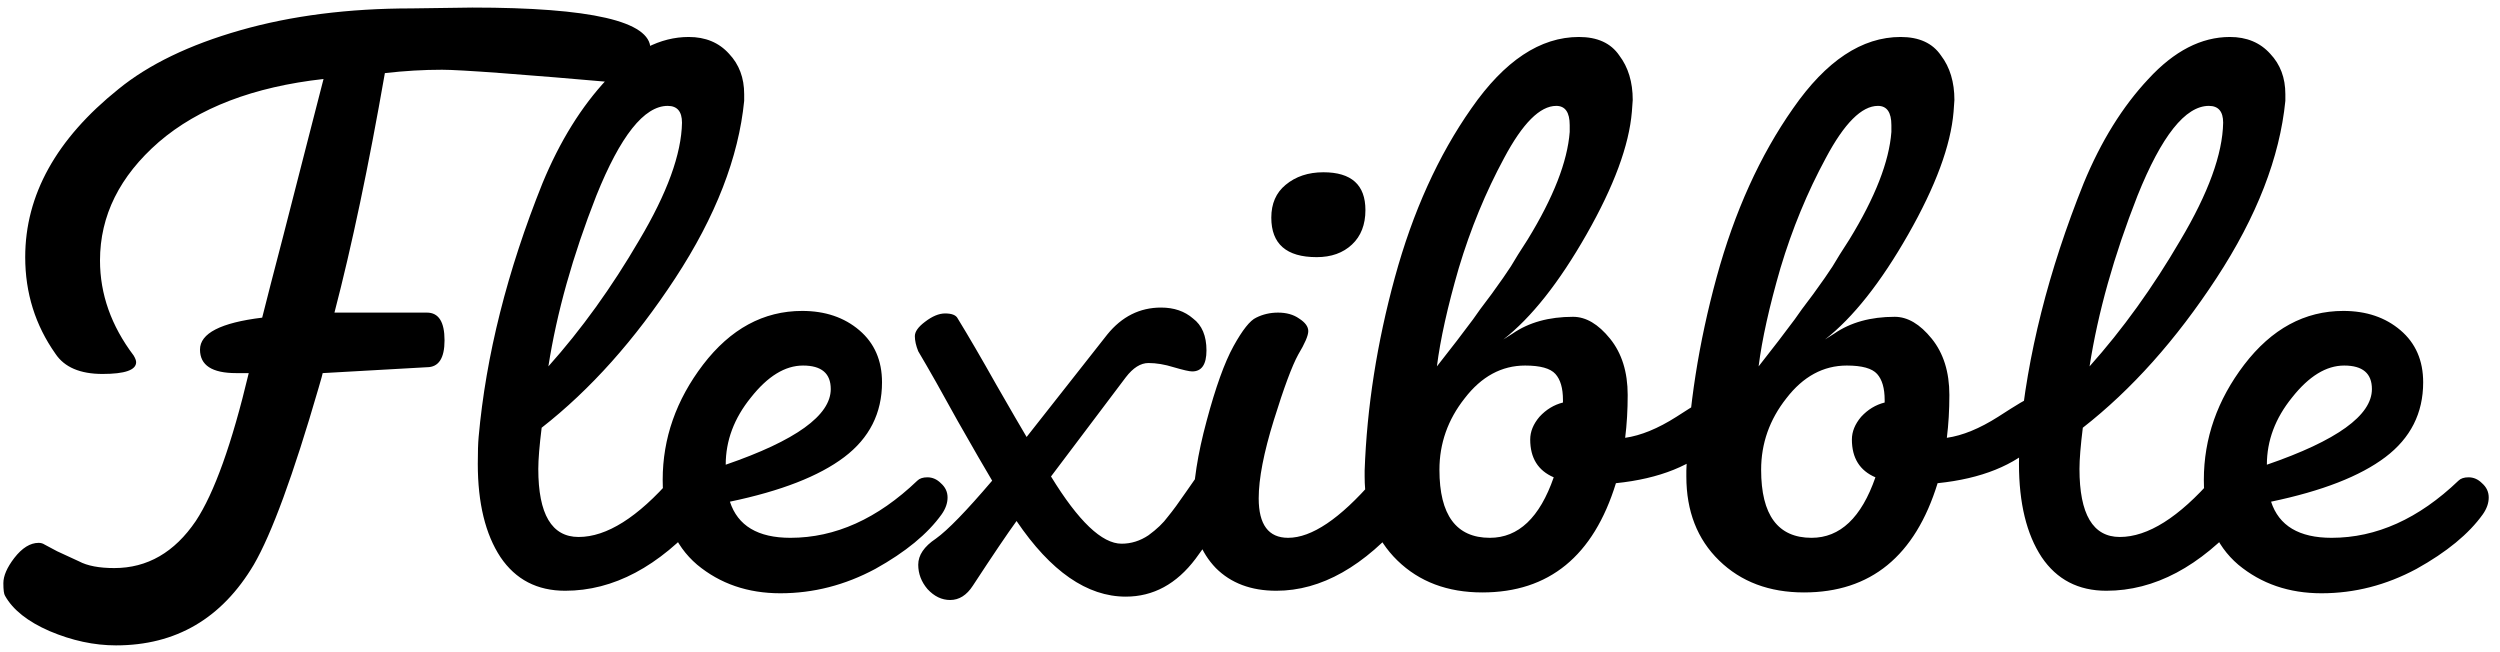
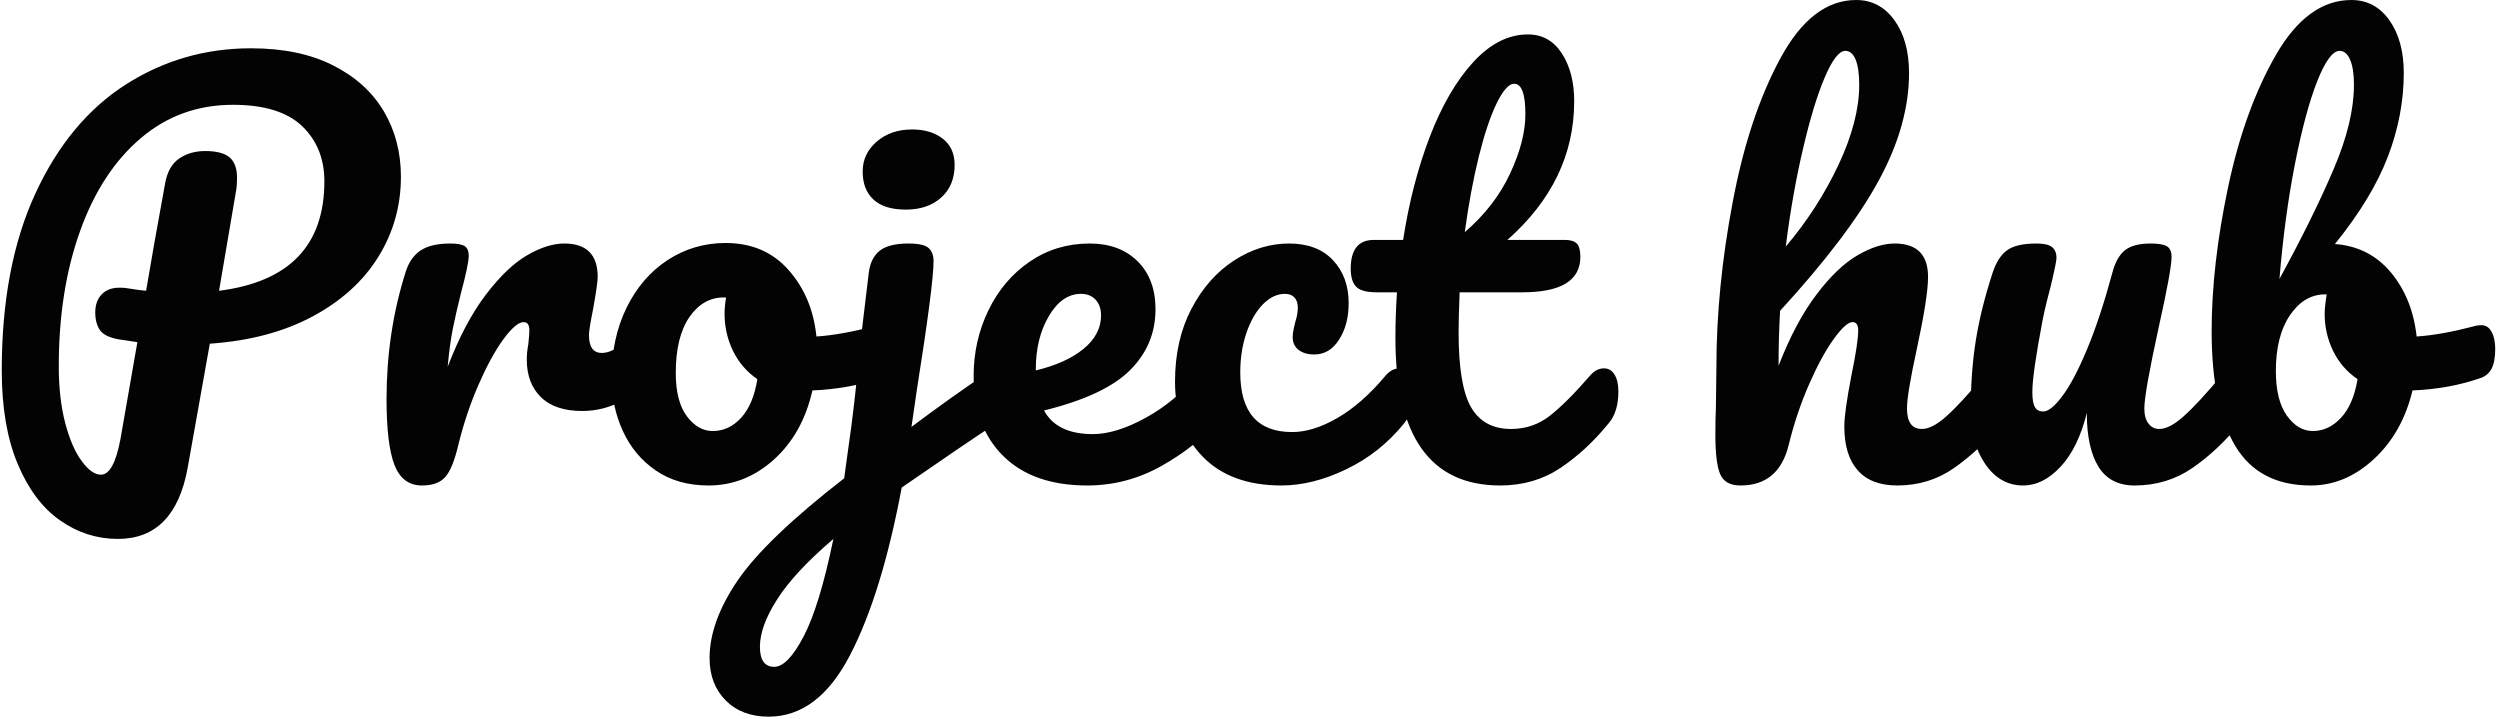
- <svg xmlns="http://www.w3.org/2000/svg" width="119" height="31" viewBox="0 0 119 31" fill="none">
-   <path d="M22.48 0.36C28.133 0.36 30.96 1.013 30.96 2.32C30.96 2.773 30.853 3.16 30.64 3.48C30.453 3.8 30.173 3.96 29.8 3.96H29.68C24.8 3.533 21.92 3.32 21.04 3.32C20.16 3.32 19.253 3.373 18.32 3.48C17.547 7.907 16.747 11.707 15.92 14.88H20.32C20.88 14.88 21.16 15.32 21.16 16.2C21.16 17.053 20.88 17.48 20.32 17.48L15.36 17.76C15.36 17.787 15.293 18.027 15.16 18.48C13.96 22.613 12.933 25.413 12.08 26.88C10.56 29.44 8.373 30.72 5.52 30.72C4.48 30.72 3.427 30.493 2.36 30.04C1.32 29.587 0.613 29.027 0.24 28.36C0.187 28.28 0.16 28.08 0.16 27.76C0.16 27.413 0.333 27.013 0.68 26.56C1.053 26.08 1.44 25.84 1.84 25.84C1.947 25.84 2.04 25.867 2.12 25.92C2.227 25.973 2.427 26.08 2.72 26.24L3.76 26.72C4.16 26.933 4.72 27.04 5.44 27.04C7.013 27.04 8.307 26.293 9.32 24.8C10.2 23.467 11.04 21.12 11.84 17.76H11.24C10.093 17.76 9.52 17.387 9.52 16.64C9.52 15.867 10.507 15.36 12.48 15.12C12.693 14.267 13.027 12.973 13.48 11.24C13.933 9.48 14.333 7.92 14.68 6.56C15.027 5.2 15.267 4.267 15.4 3.76C12.067 4.133 9.453 5.133 7.56 6.76C5.693 8.387 4.76 10.267 4.76 12.4C4.76 14 5.293 15.507 6.36 16.92C6.44 17.053 6.48 17.16 6.48 17.24C6.48 17.613 5.947 17.8 4.88 17.8C3.813 17.8 3.067 17.48 2.64 16.84C1.68 15.48 1.2 13.947 1.2 12.24C1.2 9.28 2.68 6.613 5.64 4.24C7.08 3.067 9.013 2.133 11.44 1.44C13.867 0.747 16.587 0.4 19.6 0.4L22.48 0.36ZM26.903 28.12C25.57 28.12 24.543 27.587 23.823 26.52C23.103 25.427 22.743 23.947 22.743 22.08C22.743 21.52 22.756 21.093 22.783 20.8C23.13 16.933 24.143 12.907 25.823 8.72C26.65 6.72 27.677 5.067 28.903 3.76C30.13 2.427 31.423 1.76 32.783 1.76C33.583 1.76 34.223 2.027 34.703 2.56C35.183 3.067 35.423 3.707 35.423 4.48V4.8C35.157 7.493 34.063 10.307 32.143 13.24C30.223 16.173 28.103 18.547 25.783 20.36C25.677 21.213 25.623 21.867 25.623 22.32C25.623 24.48 26.263 25.56 27.543 25.56C28.877 25.56 30.357 24.627 31.983 22.76C32.17 22.573 32.397 22.48 32.663 22.48C32.956 22.48 33.223 22.6 33.463 22.84C33.73 23.053 33.863 23.333 33.863 23.68C33.863 24 33.703 24.333 33.383 24.68C31.357 26.973 29.197 28.12 26.903 28.12ZM31.783 5.04C30.663 5.04 29.53 6.467 28.383 9.32C27.263 12.173 26.503 14.88 26.103 17.44C27.677 15.68 29.116 13.68 30.423 11.44C31.756 9.2 32.437 7.333 32.463 5.84C32.463 5.307 32.236 5.04 31.783 5.04ZM31.544 22.84C31.544 20.867 32.184 19.04 33.464 17.36C34.771 15.653 36.344 14.8 38.184 14.8C39.277 14.8 40.184 15.107 40.904 15.72C41.624 16.333 41.984 17.16 41.984 18.2C41.984 19.667 41.384 20.853 40.184 21.76C38.984 22.667 37.171 23.373 34.744 23.88C35.117 25.027 36.077 25.6 37.624 25.6C39.757 25.6 41.771 24.693 43.664 22.88C43.771 22.773 43.931 22.72 44.144 22.72C44.384 22.72 44.597 22.813 44.784 23C44.997 23.187 45.104 23.413 45.104 23.68C45.104 23.947 45.011 24.213 44.824 24.48C44.157 25.413 43.104 26.28 41.664 27.08C40.224 27.853 38.717 28.24 37.144 28.24C35.597 28.24 34.277 27.787 33.184 26.88C32.091 25.947 31.544 24.6 31.544 22.84ZM38.224 17.4C37.371 17.4 36.544 17.907 35.744 18.92C34.944 19.907 34.544 20.973 34.544 22.12C37.877 20.973 39.544 19.773 39.544 18.52C39.544 17.773 39.104 17.4 38.224 17.4ZM48.388 24.8C47.961 25.387 47.267 26.413 46.307 27.88C46.014 28.333 45.654 28.56 45.227 28.56C44.828 28.56 44.468 28.387 44.148 28.04C43.854 27.693 43.708 27.307 43.708 26.88C43.708 26.427 43.987 26.013 44.547 25.64C45.108 25.24 46.001 24.32 47.227 22.88C46.907 22.347 46.361 21.4 45.587 20.04C44.841 18.68 44.214 17.573 43.708 16.72C43.601 16.453 43.547 16.213 43.547 16C43.547 15.787 43.708 15.56 44.028 15.32C44.374 15.053 44.694 14.92 44.987 14.92C45.307 14.92 45.508 15 45.587 15.16C46.094 15.987 46.708 17.04 47.428 18.32C48.148 19.573 48.627 20.4 48.867 20.8L52.708 15.92C53.401 15.067 54.254 14.64 55.267 14.64C55.881 14.64 56.388 14.813 56.788 15.16C57.214 15.48 57.428 15.987 57.428 16.68C57.428 17.347 57.201 17.68 56.748 17.68C56.614 17.68 56.321 17.613 55.867 17.48C55.441 17.347 55.041 17.28 54.667 17.28C54.294 17.28 53.934 17.507 53.587 17.96L50.028 22.68C51.334 24.813 52.454 25.88 53.388 25.88C53.841 25.88 54.267 25.747 54.667 25.48C55.068 25.187 55.374 24.893 55.587 24.6C55.828 24.307 56.121 23.907 56.468 23.4C56.814 22.893 57.081 22.52 57.267 22.28C57.454 22.04 57.681 21.92 57.947 21.92C58.214 21.92 58.414 22.027 58.547 22.24C58.708 22.453 58.788 22.72 58.788 23.04C58.788 23.333 58.734 23.56 58.627 23.72C58.547 23.853 58.361 24.213 58.068 24.8C57.774 25.36 57.388 25.96 56.907 26.6C56.001 27.8 54.894 28.4 53.587 28.4C51.748 28.4 50.014 27.2 48.388 24.8ZM56.794 24.16C56.794 22.987 57.008 21.613 57.434 20.04C57.861 18.44 58.288 17.253 58.714 16.48C59.141 15.707 59.501 15.253 59.794 15.12C60.114 14.96 60.461 14.88 60.834 14.88C61.234 14.88 61.568 14.973 61.834 15.16C62.128 15.347 62.274 15.547 62.274 15.76C62.274 15.973 62.114 16.347 61.794 16.88C61.501 17.413 61.114 18.453 60.634 20C60.154 21.547 59.914 22.787 59.914 23.72C59.914 24.973 60.381 25.6 61.314 25.6C62.434 25.6 63.781 24.693 65.354 22.88C65.568 22.613 65.821 22.48 66.114 22.48C66.434 22.48 66.714 22.6 66.954 22.84C67.221 23.053 67.354 23.32 67.354 23.64C67.354 23.933 67.208 24.267 66.914 24.64C64.941 26.96 62.888 28.12 60.754 28.12C59.554 28.12 58.594 27.76 57.874 27.04C57.154 26.293 56.794 25.333 56.794 24.16ZM62.674 12.24C61.234 12.24 60.514 11.613 60.514 10.36C60.514 9.693 60.741 9.173 61.194 8.8C61.674 8.4 62.274 8.2 62.994 8.2C64.328 8.2 64.994 8.8 64.994 10C64.994 10.693 64.781 11.24 64.354 11.64C63.928 12.04 63.368 12.24 62.674 12.24ZM70.918 25.6C72.278 25.6 73.291 24.64 73.957 22.72C73.211 22.4 72.838 21.8 72.838 20.92C72.838 20.547 72.984 20.187 73.278 19.84C73.597 19.493 73.971 19.267 74.397 19.16V19.04C74.397 18.48 74.278 18.067 74.037 17.8C73.797 17.533 73.317 17.4 72.597 17.4C71.478 17.4 70.517 17.92 69.718 18.96C68.918 19.973 68.517 21.107 68.517 22.36C68.517 24.52 69.317 25.6 70.918 25.6ZM77.677 5.32C77.544 6.92 76.824 8.867 75.517 11.16C74.211 13.453 72.891 15.12 71.558 16.16L71.998 15.88C72.771 15.347 73.731 15.08 74.877 15.08C75.491 15.08 76.078 15.427 76.638 16.12C77.198 16.813 77.478 17.707 77.478 18.8C77.478 19.52 77.438 20.2 77.358 20.84C78.104 20.733 78.918 20.4 79.797 19.84C80.704 19.253 81.198 18.96 81.278 18.96C81.864 18.96 82.157 19.307 82.157 20C82.157 20.427 81.998 20.787 81.677 21.08C80.584 22.147 78.998 22.787 76.918 23C75.851 26.467 73.731 28.2 70.558 28.2C68.904 28.2 67.558 27.693 66.517 26.68C65.478 25.667 64.957 24.333 64.957 22.68V22.4C65.064 19.387 65.544 16.32 66.397 13.2C67.251 10.08 68.464 7.4 70.037 5.16C71.611 2.893 73.317 1.76 75.157 1.76C76.037 1.76 76.677 2.053 77.078 2.64C77.504 3.2 77.718 3.907 77.718 4.76L77.677 5.32ZM74.078 5.04C73.304 5.04 72.478 5.867 71.597 7.52C70.718 9.147 69.998 10.893 69.438 12.76C68.904 14.6 68.558 16.16 68.397 17.44C69.091 16.56 69.664 15.813 70.118 15.2C70.278 14.96 70.571 14.56 70.998 14C71.424 13.413 71.731 12.973 71.918 12.68C72.104 12.36 72.371 11.933 72.718 11.4C73.944 9.4 74.611 7.693 74.718 6.28V5.96C74.718 5.347 74.504 5.04 74.078 5.04ZM86.23 25.6C87.59 25.6 88.603 24.64 89.27 22.72C88.523 22.4 88.15 21.8 88.15 20.92C88.15 20.547 88.297 20.187 88.59 19.84C88.91 19.493 89.283 19.267 89.71 19.16V19.04C89.71 18.48 89.59 18.067 89.35 17.8C89.11 17.533 88.63 17.4 87.91 17.4C86.79 17.4 85.83 17.92 85.03 18.96C84.23 19.973 83.83 21.107 83.83 22.36C83.83 24.52 84.63 25.6 86.23 25.6ZM92.99 5.32C92.857 6.92 92.137 8.867 90.83 11.16C89.523 13.453 88.203 15.12 86.87 16.16L87.31 15.88C88.083 15.347 89.043 15.08 90.19 15.08C90.803 15.08 91.39 15.427 91.95 16.12C92.51 16.813 92.79 17.707 92.79 18.8C92.79 19.52 92.75 20.2 92.67 20.84C93.417 20.733 94.23 20.4 95.11 19.84C96.017 19.253 96.51 18.96 96.59 18.96C97.177 18.96 97.47 19.307 97.47 20C97.47 20.427 97.31 20.787 96.99 21.08C95.897 22.147 94.31 22.787 92.23 23C91.163 26.467 89.043 28.2 85.87 28.2C84.217 28.2 82.87 27.693 81.83 26.68C80.79 25.667 80.27 24.333 80.27 22.68V22.4C80.377 19.387 80.857 16.32 81.71 13.2C82.563 10.08 83.777 7.4 85.35 5.16C86.923 2.893 88.63 1.76 90.47 1.76C91.35 1.76 91.99 2.053 92.39 2.64C92.817 3.2 93.03 3.907 93.03 4.76L92.99 5.32ZM89.39 5.04C88.617 5.04 87.79 5.867 86.91 7.52C86.03 9.147 85.31 10.893 84.75 12.76C84.217 14.6 83.87 16.16 83.71 17.44C84.403 16.56 84.977 15.813 85.43 15.2C85.59 14.96 85.883 14.56 86.31 14C86.737 13.413 87.043 12.973 87.23 12.68C87.417 12.36 87.683 11.933 88.03 11.4C89.257 9.4 89.923 7.693 90.03 6.28V5.96C90.03 5.347 89.817 5.04 89.39 5.04ZM100.263 28.12C98.929 28.12 97.903 27.587 97.183 26.52C96.463 25.427 96.103 23.947 96.103 22.08C96.103 21.52 96.116 21.093 96.142 20.8C96.489 16.933 97.502 12.907 99.183 8.72C100.009 6.72 101.036 5.067 102.263 3.76C103.489 2.427 104.783 1.76 106.143 1.76C106.943 1.76 107.583 2.027 108.063 2.56C108.543 3.067 108.783 3.707 108.783 4.48V4.8C108.516 7.493 107.423 10.307 105.503 13.24C103.583 16.173 101.463 18.547 99.142 20.36C99.036 21.213 98.983 21.867 98.983 22.32C98.983 24.48 99.623 25.56 100.903 25.56C102.236 25.56 103.716 24.627 105.343 22.76C105.529 22.573 105.756 22.48 106.023 22.48C106.316 22.48 106.583 22.6 106.823 22.84C107.089 23.053 107.223 23.333 107.223 23.68C107.223 24 107.063 24.333 106.743 24.68C104.716 26.973 102.556 28.12 100.263 28.12ZM105.143 5.04C104.023 5.04 102.889 6.467 101.743 9.32C100.623 12.173 99.862 14.88 99.463 17.44C101.036 15.68 102.476 13.68 103.783 11.44C105.116 9.2 105.796 7.333 105.822 5.84C105.822 5.307 105.596 5.04 105.143 5.04ZM104.903 22.84C104.903 20.867 105.543 19.04 106.823 17.36C108.13 15.653 109.703 14.8 111.543 14.8C112.637 14.8 113.543 15.107 114.263 15.72C114.983 16.333 115.343 17.16 115.343 18.2C115.343 19.667 114.743 20.853 113.543 21.76C112.343 22.667 110.53 23.373 108.103 23.88C108.477 25.027 109.437 25.6 110.983 25.6C113.117 25.6 115.13 24.693 117.023 22.88C117.13 22.773 117.29 22.72 117.503 22.72C117.743 22.72 117.957 22.813 118.143 23C118.357 23.187 118.463 23.413 118.463 23.68C118.463 23.947 118.37 24.213 118.183 24.48C117.517 25.413 116.463 26.28 115.023 27.08C113.583 27.853 112.077 28.24 110.503 28.24C108.957 28.24 107.637 27.787 106.543 26.88C105.45 25.947 104.903 24.6 104.903 22.84ZM111.583 17.4C110.73 17.4 109.903 17.907 109.103 18.92C108.303 19.907 107.903 20.973 107.903 22.12C111.237 20.973 112.903 19.773 112.903 18.52C112.903 17.773 112.463 17.4 111.583 17.4Z" fill="black" />
+ <svg xmlns="http://www.w3.org/2000/svg" version="1.1" width="2000" height="575" viewBox="0 0 2000 575">
+   <g transform="matrix(1,0,0,1,-1.212121,-0.8342008)">
+     <svg viewBox="0 0 396 114" data-background-color="#f9f9f9" preserveAspectRatio="xMidYMid meet" height="575" width="2000">
+       <g id="tight-bounds" transform="matrix(1,0,0,1,0.24,0.1653894)">
+         <svg viewBox="0 0 395.52 113.669" height="113.669" width="395.52">
+           <g>
+             <svg viewBox="0 0 395.52 113.669" height="113.669" width="395.52">
+               <g>
+                 <svg viewBox="0 0 395.52 113.669" height="113.669" width="395.52">
+                   <g id="textblocktransform">
+                     <svg viewBox="0 0 395.52 113.669" height="113.669" width="395.52" id="textblock">
+                       <g>
+                         <svg viewBox="0 0 395.52 113.669" height="113.669" width="395.52">
+                           <g transform="matrix(1,0,0,1,0,0)">
+                             <svg width="395.52" viewBox="2.3 -47 242.68 69.75" height="113.669" data-palette-color="#030303">
+                               <path d="M41.15-29.8Q41.15-25.55 38.95-22 36.75-18.45 32.55-16.2 28.35-13.95 22.55-13.55L22.55-13.55 20.4-1.5Q19.15 5.45 13.6 5.45L13.6 5.45Q10.55 5.45 7.98 3.65 5.4 1.85 3.85-1.85 2.3-5.55 2.3-10.95L2.3-10.95Q2.3-21.1 5.58-28.18 8.85-35.25 14.38-38.78 19.9-42.3 26.55-42.3L26.55-42.3Q31.25-42.3 34.52-40.65 37.8-39 39.48-36.18 41.15-33.35 41.15-29.8L41.15-29.8ZM23.45-18.7Q33.7-20 33.7-29.35L33.7-29.35Q33.7-32.65 31.53-34.73 29.35-36.8 24.8-36.8L24.8-36.8Q19.65-36.8 15.83-33.55 12-30.3 9.93-24.53 7.85-18.75 7.85-11.35L7.85-11.35Q7.85-8.25 8.47-5.85 9.1-3.45 10.08-2.13 11.05-0.8 11.95-0.8L11.95-0.8Q13.2-0.8 13.85-4.25L13.85-4.25 15.5-13.7Q13.55-14 13.8-13.95L13.8-13.95Q12.3-14.2 11.85-14.88 11.4-15.55 11.4-16.6L11.4-16.6Q11.4-17.7 12.03-18.35 12.65-19 13.75-19L13.75-19Q14.25-19 14.5-18.95L14.5-18.95Q15.7-18.75 16.35-18.7L16.35-18.7Q17-22.6 18.2-29.15L18.2-29.15Q18.5-30.85 19.58-31.58 20.65-32.3 22.1-32.3L22.1-32.3Q23.75-32.3 24.48-31.68 25.2-31.05 25.2-29.7L25.2-29.7Q25.2-28.9 25.1-28.4L25.1-28.4 23.45-18.7ZM43.2 0.25Q41.3 0.25 40.52-1.75 39.75-3.75 39.75-8.15L39.75-8.15Q39.75-14.65 41.6-20.5L41.6-20.5Q42.05-21.95 43.07-22.63 44.1-23.3 45.95-23.3L45.95-23.3Q46.95-23.3 47.35-23.05 47.75-22.8 47.75-22.1L47.75-22.1Q47.75-21.3 47-18.5L47-18.5Q46.5-16.5 46.2-15 45.9-13.5 45.7-11.3L45.7-11.3Q47.35-15.6 49.4-18.3 51.45-21 53.42-22.15 55.4-23.3 57.05-23.3L57.05-23.3Q60.3-23.3 60.3-20.05L60.3-20.05Q60.3-19.4 59.85-16.9L59.85-16.9Q59.45-14.9 59.45-14.4L59.45-14.4Q59.45-12.65 60.7-12.65L60.7-12.65Q62.1-12.65 64.3-14.85L64.3-14.85Q64.95-15.5 65.65-15.5L65.65-15.5Q66.3-15.5 66.67-14.93 67.05-14.35 67.05-13.4L67.05-13.4Q67.05-11.55 66.05-10.5L66.05-10.5Q64.65-9.05 62.77-8.03 60.9-7 58.8-7L58.8-7Q56.15-7 54.77-8.35 53.4-9.7 53.4-12L53.4-12Q53.4-12.75 53.55-13.5L53.55-13.5Q53.65-14.5 53.65-14.85L53.65-14.85Q53.65-15.65 53.1-15.65L53.1-15.65Q52.35-15.65 51.12-13.98 49.9-12.3 48.7-9.55 47.5-6.8 46.75-3.75L46.75-3.75Q46.2-1.4 45.47-0.58 44.75 0.25 43.2 0.25L43.2 0.25ZM87.9-15.35Q88.55-15.35 88.9-14.7 89.25-14.05 89.25-13.05L89.25-13.05Q89.25-10.65 87.8-10.2L87.8-10.2Q84.8-9.15 81.2-9L81.2-9Q80.25-4.8 77.45-2.27 74.65 0.25 71.09 0.25L71.09 0.25Q68.09 0.25 65.97-1.2 63.85-2.65 62.75-5.05 61.65-7.45 61.65-10.25L61.65-10.25Q61.65-14.05 63.1-17.03 64.55-20 67.09-21.68 69.65-23.35 72.75-23.35L72.75-23.35Q76.55-23.35 78.87-20.73 81.2-18.1 81.59-14.25L81.59-14.25Q83.95-14.4 87.2-15.25L87.2-15.25Q87.59-15.35 87.9-15.35L87.9-15.35ZM71.5-5.05Q73.09-5.05 74.27-6.35 75.45-7.65 75.84-10.1L75.84-10.1Q74.3-11.15 73.47-12.85 72.65-14.55 72.65-16.45L72.65-16.45Q72.65-17.25 72.8-18.05L72.8-18.05 72.55-18.05Q70.55-18.05 69.22-16.13 67.9-14.2 67.9-10.7L67.9-10.7Q67.9-7.95 68.97-6.5 70.05-5.05 71.5-5.05L71.5-5.05ZM90.29-26.6Q88.19-26.6 87.14-27.58 86.09-28.55 86.09-30.3L86.09-30.3Q86.09-32.05 87.47-33.23 88.84-34.4 90.89-34.4L90.89-34.4Q92.74-34.4 93.89-33.5 95.04-32.6 95.04-30.95L95.04-30.95Q95.04-28.95 93.74-27.78 92.44-26.6 90.29-26.6L90.29-26.6ZM99.29-11.05Q99.94-11.05 100.32-10.43 100.69-9.8 100.69-8.85L100.69-8.85Q100.69-7.7 100.34-7.05 99.99-6.4 99.24-5.9L99.24-5.9Q95.74-3.6 89.89 0.45L89.89 0.45Q87.94 10.85 84.84 16.8 81.74 22.75 76.94 22.75L76.94 22.75Q74.34 22.75 72.77 21.18 71.19 19.6 71.19 17.05L71.19 17.05Q71.19 13.5 73.94 9.47 76.69 5.45 84.29-0.45L84.29-0.45 84.64-3Q85.34-7.8 85.74-12.45L85.74-12.45Q86.04-15.15 86.69-20.5L86.69-20.5Q86.89-21.95 87.79-22.63 88.69-23.3 90.54-23.3L90.54-23.3Q92.04-23.3 92.52-22.85 92.99-22.4 92.99-21.6L92.99-21.6Q92.99-19.3 91.34-8.9L91.34-8.9 90.84-5.45Q94.84-8.45 98.14-10.65L98.14-10.65Q98.79-11.05 99.29-11.05L99.29-11.05ZM77.49 17.9Q78.79 17.9 80.34 14.95 81.89 12 83.24 5.45L83.24 5.45Q79.44 8.7 77.77 11.33 76.09 13.95 76.09 15.95L76.09 15.95Q76.09 17.9 77.49 17.9L77.49 17.9ZM119.94-11.15Q120.59-11.15 120.97-10.55 121.34-9.95 121.34-8.9L121.34-8.9Q121.34-6.9 120.39-5.8L120.39-5.8Q118.54-3.55 115.17-1.65 111.79 0.25 107.94 0.25L107.94 0.25Q102.69 0.25 99.79-2.6 96.89-5.45 96.89-10.4L96.89-10.4Q96.89-13.85 98.34-16.82 99.79-19.8 102.37-21.55 104.94-23.3 108.19-23.3L108.19-23.3Q111.09-23.3 112.84-21.58 114.59-19.85 114.59-16.9L114.59-16.9Q114.59-13.45 112.12-10.98 109.64-8.5 103.74-7.05L103.74-7.05Q104.99-4.75 108.49-4.75L108.49-4.75Q110.74-4.75 113.62-6.33 116.49-7.9 118.59-10.45L118.59-10.45Q119.19-11.15 119.94-11.15L119.94-11.15ZM107.34-18.4Q105.49-18.4 104.22-16.25 102.94-14.1 102.94-11.05L102.94-11.05 102.94-10.95Q105.89-11.65 107.59-13.05 109.29-14.45 109.29-16.3L109.29-16.3Q109.29-17.25 108.77-17.82 108.24-18.4 107.34-18.4L107.34-18.4ZM126.84 0.25Q121.94 0.25 119.21-2.53 116.49-5.3 116.49-9.85L116.49-9.85Q116.49-13.9 118.09-16.95 119.69-20 122.24-21.65 124.79-23.3 127.59-23.3L127.59-23.3Q130.34-23.3 131.86-21.68 133.39-20.05 133.39-17.5L133.39-17.5Q133.39-15.4 132.46-13.95 131.54-12.5 130.04-12.5L130.04-12.5Q129.09-12.5 128.51-12.95 127.94-13.4 127.94-14.2L127.94-14.2Q127.94-14.55 128.04-15 128.14-15.45 128.19-15.65L128.19-15.65Q128.44-16.4 128.44-17.05L128.44-17.05Q128.44-17.7 128.11-18.05 127.79-18.4 127.19-18.4L127.19-18.4Q126.04-18.4 125.04-17.38 124.04-16.35 123.44-14.6 122.84-12.85 122.84-10.75L122.84-10.75Q122.84-4.95 127.89-4.95L127.89-4.95Q129.94-4.95 132.31-6.33 134.69-7.7 136.99-10.45L136.99-10.45Q137.59-11.15 138.34-11.15L138.34-11.15Q138.99-11.15 139.36-10.55 139.74-9.95 139.74-8.9L139.74-8.9Q139.74-7 138.79-5.8L138.79-5.8Q136.44-2.9 133.16-1.33 129.89 0.25 126.84 0.25L126.84 0.25ZM158.24-11.15Q158.89-11.15 159.26-10.55 159.64-9.95 159.64-8.9L159.64-8.9Q159.64-6.9 158.69-5.8L158.69-5.8Q156.54-3.15 153.99-1.45 151.44 0.25 148.14 0.25L148.14 0.25Q137.94 0.25 137.94-14.1L137.94-14.1Q137.94-16.3 138.09-18.55L138.09-18.55 136.14-18.55Q134.64-18.55 134.11-19.1 133.59-19.65 133.59-20.85L133.59-20.85Q133.59-23.65 135.84-23.65L135.84-23.65 138.69-23.65Q139.54-29.15 141.29-33.7 143.04-38.25 145.51-40.95 147.99-43.65 150.84-43.65L150.84-43.65Q152.94-43.65 154.14-41.8 155.34-39.95 155.34-37.15L155.34-37.15Q155.34-29.4 148.84-23.65L148.84-23.65 154.44-23.65Q155.24-23.65 155.59-23.3 155.94-22.95 155.94-22L155.94-22Q155.94-18.55 150.29-18.55L150.29-18.55 144.19-18.55Q144.09-16.05 144.09-14.65L144.09-14.65Q144.09-9.45 145.31-7.35 146.54-5.25 149.19-5.25L149.19-5.25Q151.34-5.25 152.99-6.55 154.64-7.85 156.89-10.45L156.89-10.45Q157.49-11.15 158.24-11.15L158.24-11.15ZM149.49-38.85Q148.74-38.85 147.81-36.98 146.89-35.1 146.06-31.78 145.24-28.45 144.69-24.4L144.69-24.4Q147.64-26.95 149.11-30.13 150.59-33.3 150.59-35.9L150.59-35.9Q150.59-38.85 149.49-38.85L149.49-38.85ZM196.58-11.15Q197.23-11.15 197.61-10.55 197.98-9.95 197.98-8.9L197.98-8.9Q197.98-6.9 197.03-5.8L197.03-5.8Q194.73-3.15 192.31-1.45 189.88 0.25 186.78 0.25L186.78 0.25Q184.23 0.25 182.93-1.23 181.63-2.7 181.63-5.5L181.63-5.5Q181.63-6.9 182.33-10.5L182.33-10.5Q182.98-13.65 182.98-14.85L182.98-14.85Q182.98-15.65 182.43-15.65L182.43-15.65Q181.78-15.65 180.58-13.98 179.38-12.3 178.18-9.55 176.98-6.8 176.23-3.75L176.23-3.75Q175.28 0.25 171.53 0.25L171.53 0.25Q170.03 0.25 169.56-0.83 169.08-1.9 169.08-4.7L169.08-4.7Q169.08-6.3 169.13-7.25L169.13-7.25 169.18-11.25Q169.18-18.95 170.76-27.3 172.33-35.65 175.41-41.33 178.48-47 182.78-47L182.78-47Q185.08-47 186.51-45.03 187.93-43.05 187.93-39.9L187.93-39.9Q187.93-34.85 184.98-29.43 182.03-24 175.38-16.75L175.38-16.75Q175.23-14.15 175.23-11.4L175.23-11.4Q176.88-15.65 178.91-18.32 180.93-21 182.91-22.15 184.88-23.3 186.53-23.3L186.53-23.3Q189.78-23.3 189.78-20.05L189.78-20.05Q189.78-18.1 188.68-13L188.68-13Q187.73-8.65 187.73-7.25L187.73-7.25Q187.73-5.25 189.18-5.25L189.18-5.25Q190.18-5.25 191.56-6.48 192.93-7.7 195.23-10.45L195.23-10.45Q195.83-11.15 196.58-11.15L196.58-11.15ZM181.73-42.05Q180.83-42.05 179.73-39.48 178.63-36.9 177.61-32.52 176.58-28.15 175.93-23L175.93-23Q179.03-26.65 181.06-30.95 183.08-35.25 183.08-38.75L183.08-38.75Q183.08-40.35 182.73-41.2 182.38-42.05 181.73-42.05L181.73-42.05ZM199.03 0.25Q196.78 0.25 195.35-1.83 193.93-3.9 193.93-7L193.93-7Q193.93-10.75 194.43-13.88 194.93-17 196.08-20.5L196.08-20.5Q196.58-22 197.48-22.65 198.38-23.3 200.33-23.3L200.33-23.3Q201.43-23.3 201.85-22.95 202.28-22.6 202.28-21.9L202.28-21.9Q202.28-21.5 201.73-19.2L201.73-19.2Q201.23-17.35 200.93-15.85L200.93-15.85Q199.93-10.6 199.93-8.85L199.93-8.85Q199.93-7.8 200.18-7.38 200.43-6.95 200.98-6.95L200.98-6.95Q201.73-6.95 202.85-8.45 203.98-9.95 205.25-13 206.53-16.05 207.73-20.5L207.73-20.5Q208.13-22 208.95-22.65 209.78-23.3 211.43-23.3L211.43-23.3Q212.58-23.3 213.03-23.03 213.48-22.75 213.48-22L213.48-22Q213.48-20.75 212.23-15.15L212.23-15.15Q210.83-8.75 210.83-7.25L210.83-7.25Q210.83-6.3 211.23-5.78 211.63-5.25 212.28-5.25L212.28-5.25Q213.28-5.25 214.65-6.48 216.03-7.7 218.33-10.45L218.33-10.45Q218.93-11.15 219.68-11.15L219.68-11.15Q220.33-11.15 220.7-10.55 221.08-9.95 221.08-8.9L221.08-8.9Q221.08-6.9 220.13-5.8L220.13-5.8Q217.98-3.15 215.5-1.45 213.03 0.25 209.88 0.25L209.88 0.25Q207.48 0.25 206.35-1.6 205.23-3.45 205.23-6.8L205.23-6.8Q204.38-3.4 202.68-1.58 200.98 0.25 199.03 0.25L199.03 0.25ZM243.63-15.35Q244.28-15.35 244.63-14.7 244.98-14.05 244.98-13.05L244.98-13.05Q244.98-11.8 244.63-11.13 244.28-10.45 243.53-10.2L243.53-10.2Q240.53-9.15 236.93-9L236.93-9Q235.93-4.85 233.15-2.3 230.38 0.25 227.03 0.25L227.03 0.25Q221.98 0.25 219.68-3.6 217.38-7.45 217.38-14.75L217.38-14.75Q217.38-21.2 218.98-28.78 220.58-36.35 223.65-41.68 226.73-47 230.98-47L230.98-47Q233.28-47 234.68-45.03 236.08-43.05 236.08-39.9L236.08-39.9Q236.08-35.8 234.53-31.75 232.98-27.7 229.38-23.25L229.38-23.25Q232.73-23 234.83-20.48 236.93-17.95 237.33-14.25L237.33-14.25Q239.68-14.4 242.93-15.25L242.93-15.25Q243.23-15.35 243.63-15.35L243.63-15.35ZM229.83-42.05Q228.83-42.05 227.65-39.08 226.48-36.1 225.48-31 224.48-25.9 223.98-19.85L223.98-19.85Q227.28-25.9 229.25-30.53 231.23-35.15 231.23-38.75L231.23-38.75Q231.23-40.35 230.85-41.2 230.48-42.05 229.83-42.05L229.83-42.05ZM227.23-5.05Q228.78-5.05 229.98-6.35 231.18-7.65 231.58-10.1L231.58-10.1Q230.03-11.15 229.2-12.85 228.38-14.55 228.38-16.45L228.38-16.45Q228.38-17.15 228.58-18.35L228.58-18.35 228.43-18.35Q226.38-18.35 225-16.32 223.63-14.3 223.63-10.9L223.63-10.9Q223.63-8.05 224.7-6.55 225.78-5.05 227.23-5.05L227.23-5.05Z" opacity="1" transform="matrix(1,0,0,1,0,0)" fill="#030303" class="wordmark-text-0" id="text-0" />
+                             </svg>
+                           </g>
+                         </svg>
+                       </g>
+                     </svg>
+                   </g>
+                 </svg>
+               </g>
+               <g />
+             </svg>
+           </g>
+           <defs />
+         </svg>
+         <rect width="395.52" height="113.669" fill="none" stroke="none" visibility="hidden" />
+       </g>
+     </svg>
+   </g>
</svg>
